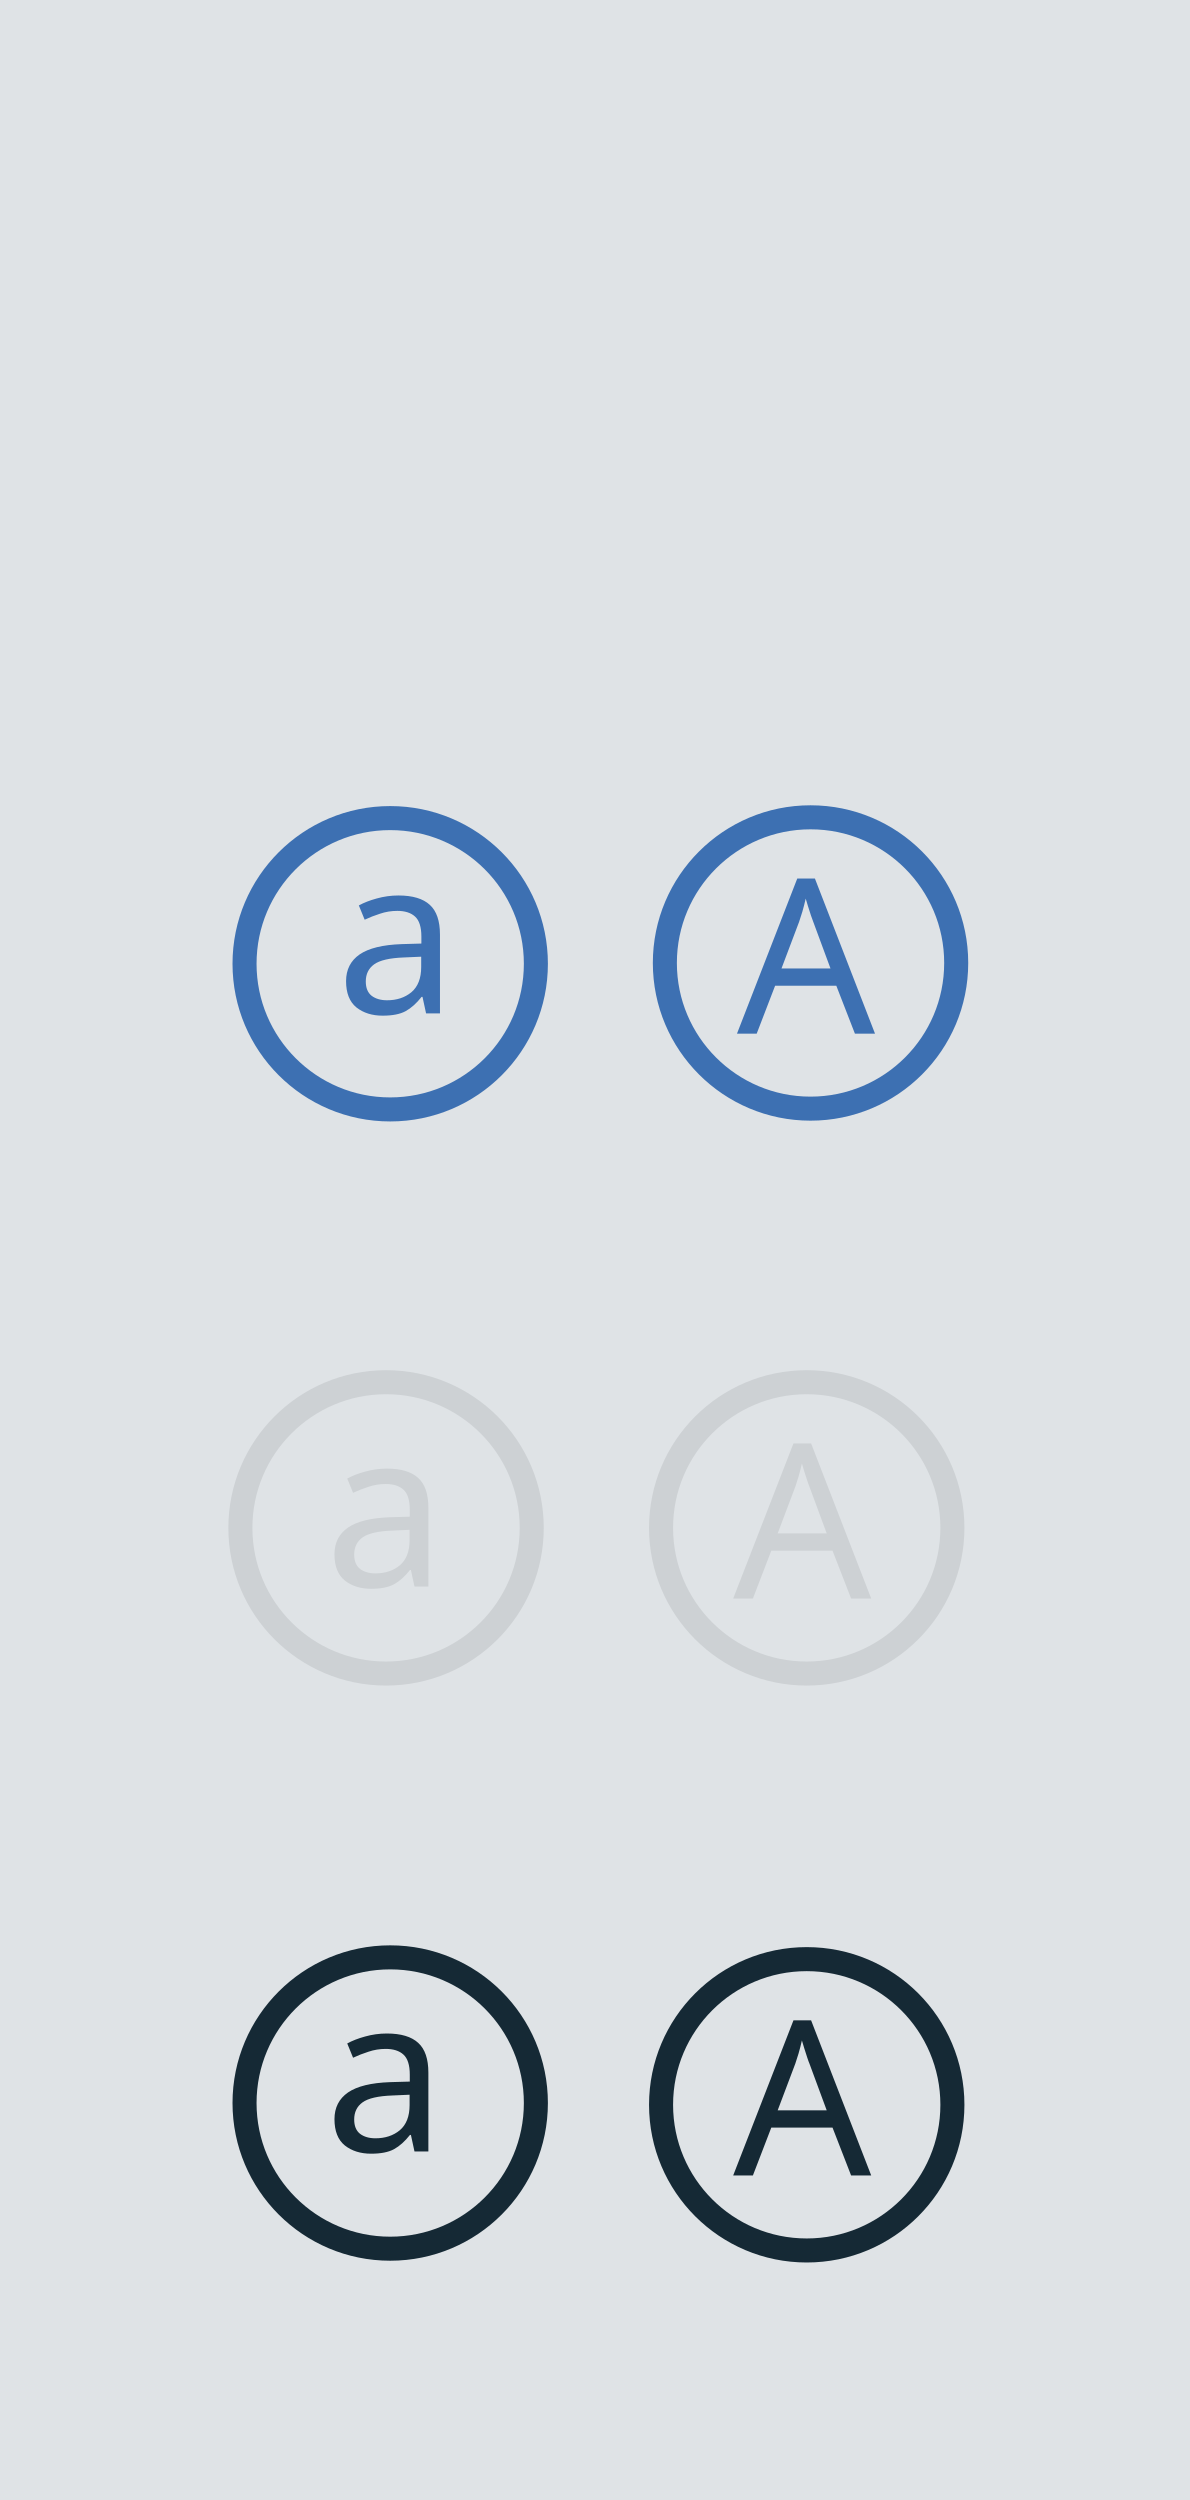
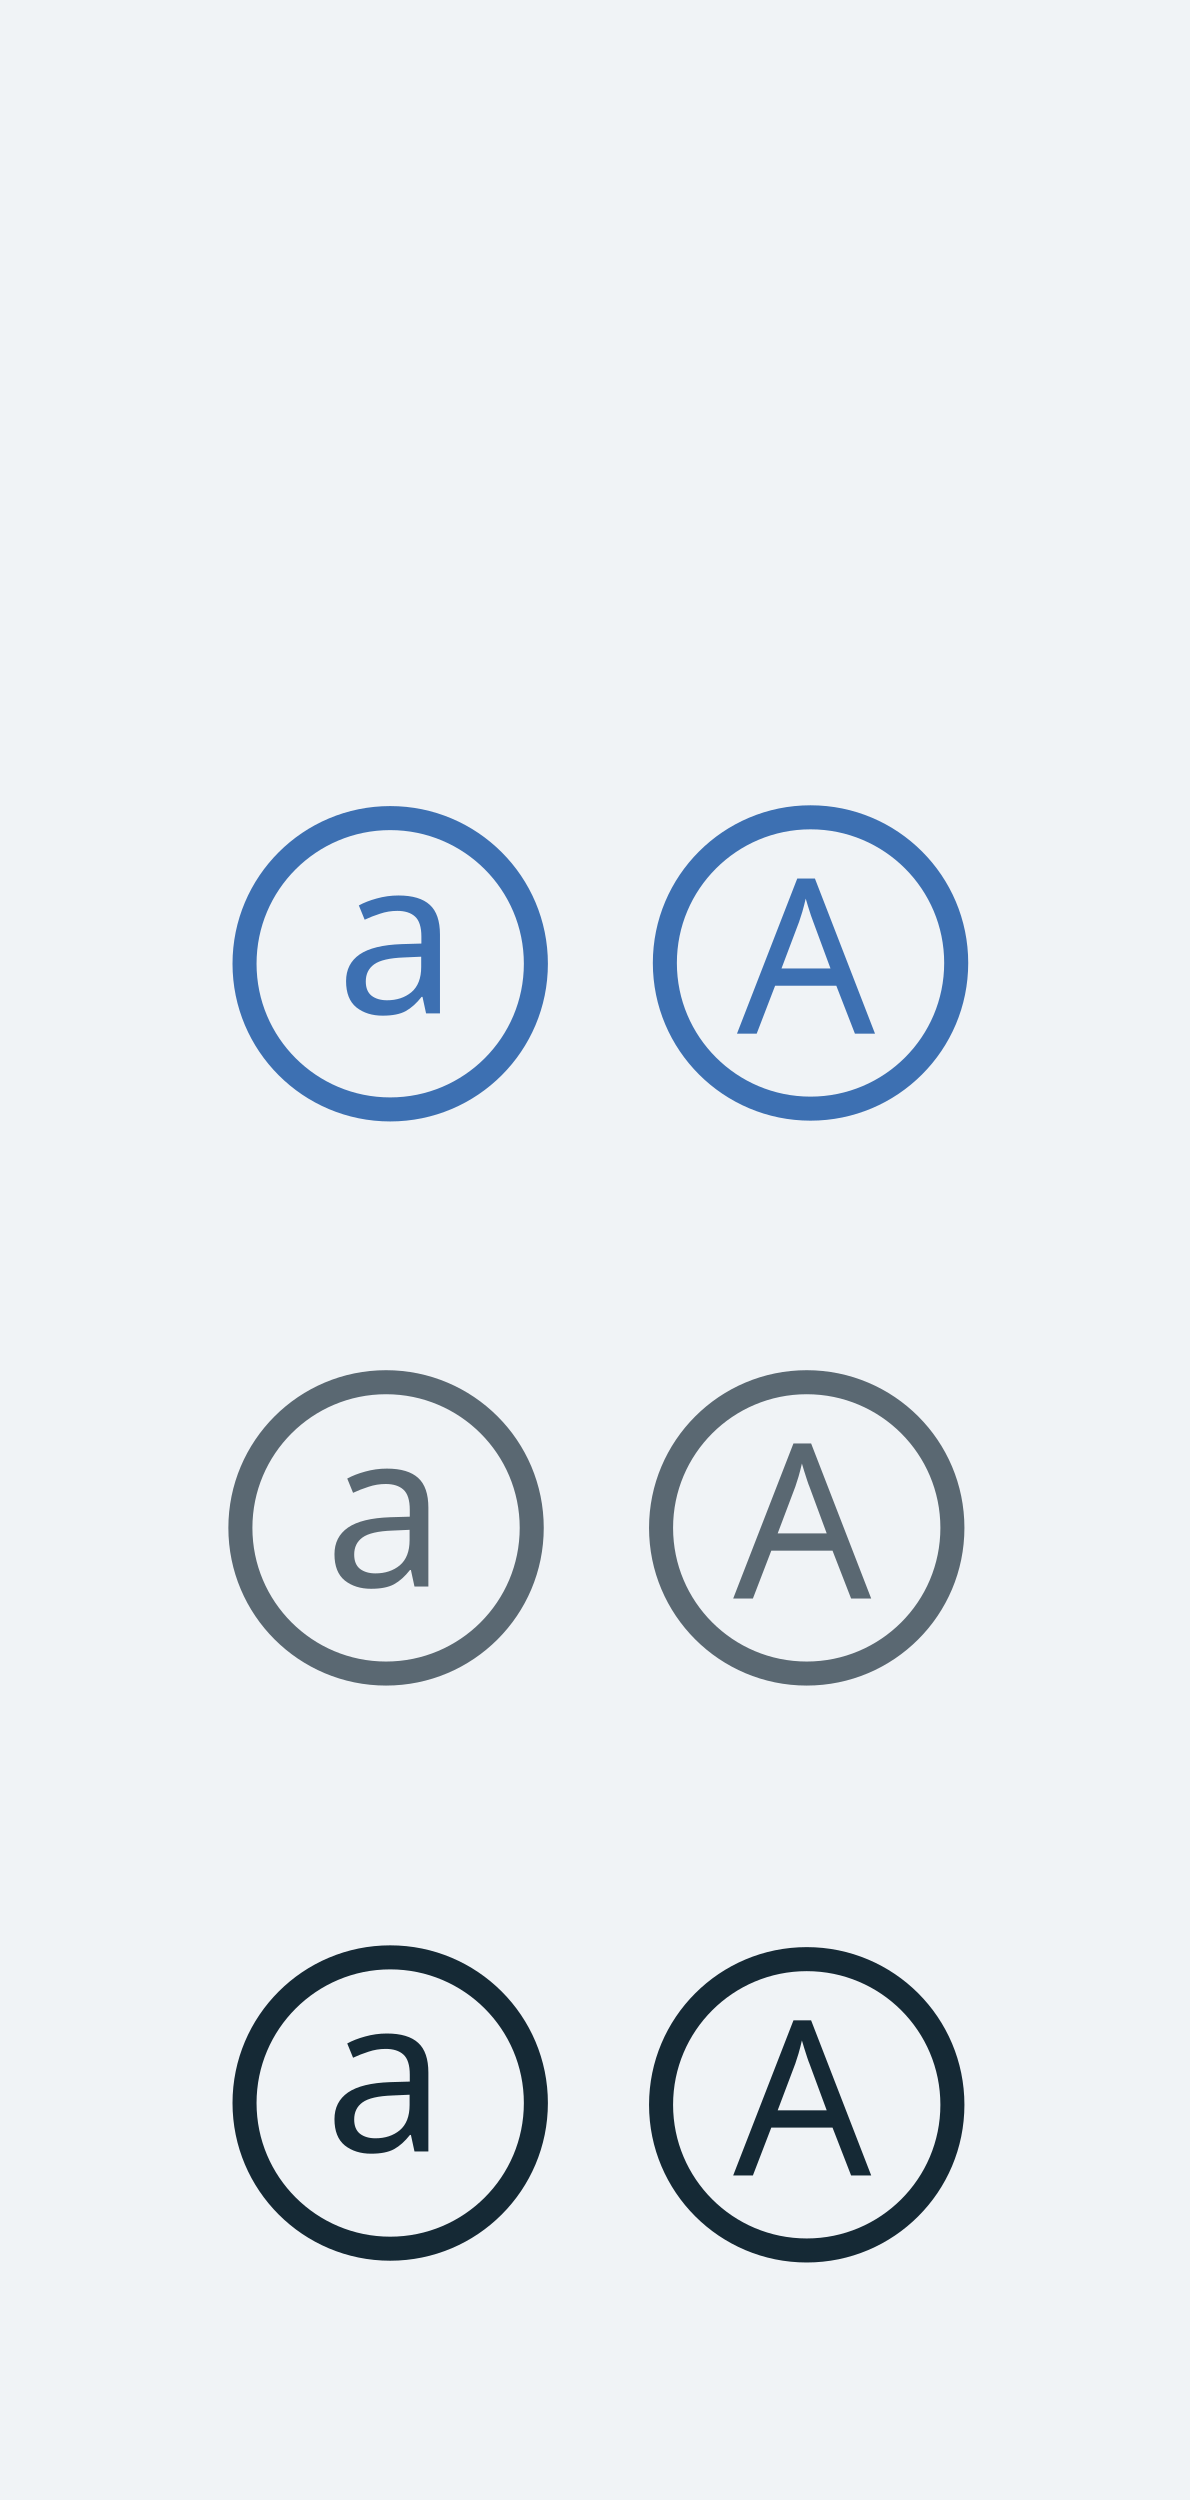
<svg xmlns="http://www.w3.org/2000/svg" width="99px" height="208px" viewBox="0 0 99 208" version="1.1">
  <defs />
  <g id="V7---Feb-2017" stroke="none" stroke-width="1" fill="none" fill-rule="evenodd">
    <g id="color_Light-UI-Copy-28" transform="translate(-848, -3375)">
      <g id="Nav" />
      <g id="Color-contrast" transform="translate(401, 3042)">
        <g id="Table" transform="translate(0, 271)">
          <g id="Group-9" transform="translate(447, 62)">
-             <rect id="Rectangle-96-Copy" fill="#dfe3e6" x="0" y="0" width="100" height="208" />
+             <rect id="Rectangle-96-Copy" fill="#F0F3F6" x="0" y="0" width="100" height="208" />
            <g id="Group-3-Copy-2" transform="translate(20, 115)">
-               <text id="a" font-family="IBMPlexSans, IBM Plex Sans" font-size="18" font-weight="normal" fill="#cdd1d4">
+               <text id="a" font-family="IBMPlexSans, IBM Plex Sans" font-size="18" font-weight="normal" fill="#5A6872">
                <tspan x="7" y="17">a</tspan>
              </text>
-               <circle id="Oval-8" stroke="#cdd1d4" stroke-width="2" cx="12.12" cy="12.12" r="12.12" />
-               <text id="A" font-family="IBMPlexSans-SemiBold, IBM Plex Sans" font-size="18" font-weight="500" fill="#cdd1d4">
+               <circle id="Oval-8" stroke="#5A6872" stroke-width="2" cx="12.12" cy="12.12" r="12.12" />
+               <text id="A" font-family="IBMPlexSans-SemiBold, IBM Plex Sans" font-size="18" font-weight="500" fill="#5A6872">
                <tspan x="41" y="18">A</tspan>
              </text>
-               <circle id="Oval-8" stroke="#cdd1d4" stroke-width="2" cx="47.12" cy="12.12" r="12.12" />
+               <circle id="Oval-8" stroke="#5A6872" stroke-width="2" cx="47.12" cy="12.12" r="12.12" />
            </g>
            <g id="Group-13-Copy-2" transform="translate(20, 161)">
              <text id="a" font-family="IBMPlexSans, IBM Plex Sans" font-size="18" font-weight="normal" fill="#152935">
                <tspan x="7" y="18">a</tspan>
              </text>
              <circle id="Oval-8" stroke="#152935" stroke-width="2" cx="12.465" cy="13.972" r="12.12" />
              <text id="A" font-family="IBMPlexSans-SemiBold, IBM Plex Sans" font-size="18" font-weight="500" fill="#152935">
                <tspan x="41" y="20">A</tspan>
              </text>
              <circle id="Oval-8" stroke="#152935" stroke-width="2" cx="47.12" cy="14.12" r="12.12" />
            </g>
            <g id="Group-12-Copy" transform="translate(20, 66)">
              <text id="a" font-family="IBMPlexSans, IBM Plex Sans" font-size="18" font-weight="normal" fill="#3D70B2">
                <tspan x="7.965" y="18.318">a</tspan>
              </text>
              <circle id="Oval-8" stroke="#3D70B2" stroke-width="2" cx="12.465" cy="14.185" r="12.12" />
              <text id="A" font-family="IBMPlexSans-SemiBold, IBM Plex Sans" font-size="18" font-weight="500" fill="#3D70B2">
                <tspan x="41.315" y="20">A</tspan>
              </text>
              <circle id="Oval-8" stroke="#3D70B2" stroke-width="2" cx="47.436" cy="14.12" r="12.12" />
            </g>
          </g>
        </g>
      </g>
    </g>
  </g>
</svg>
